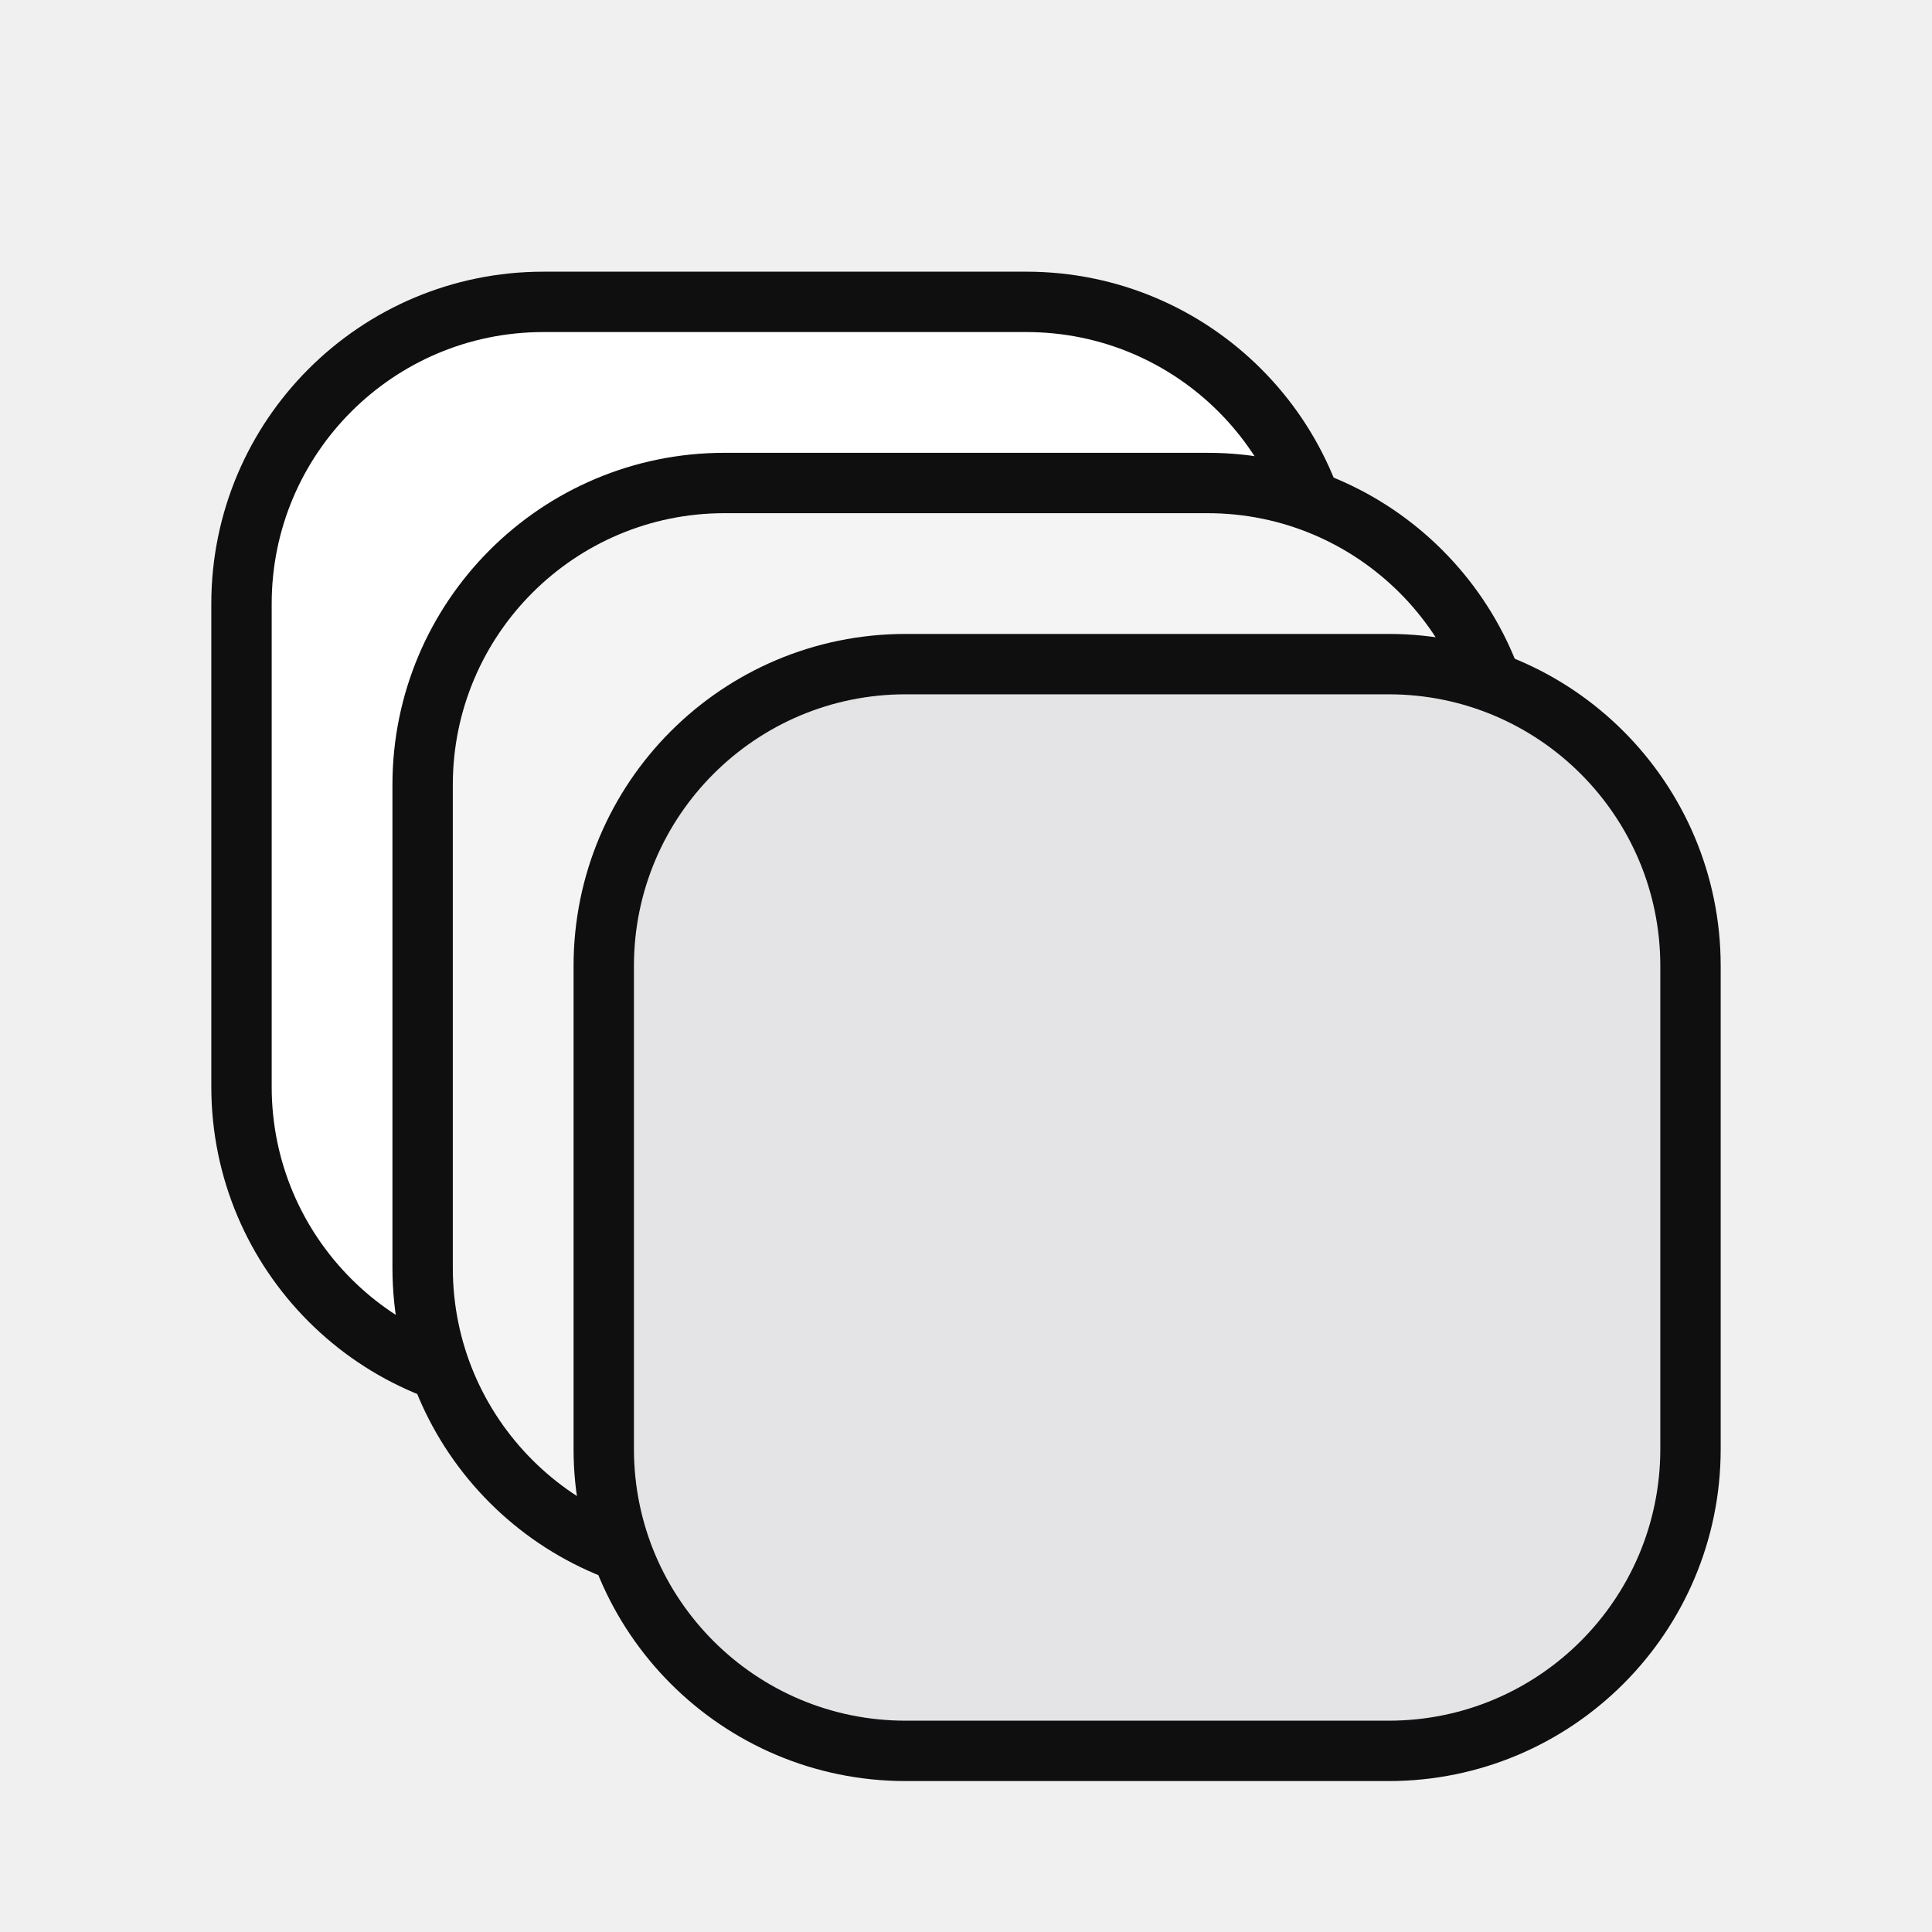
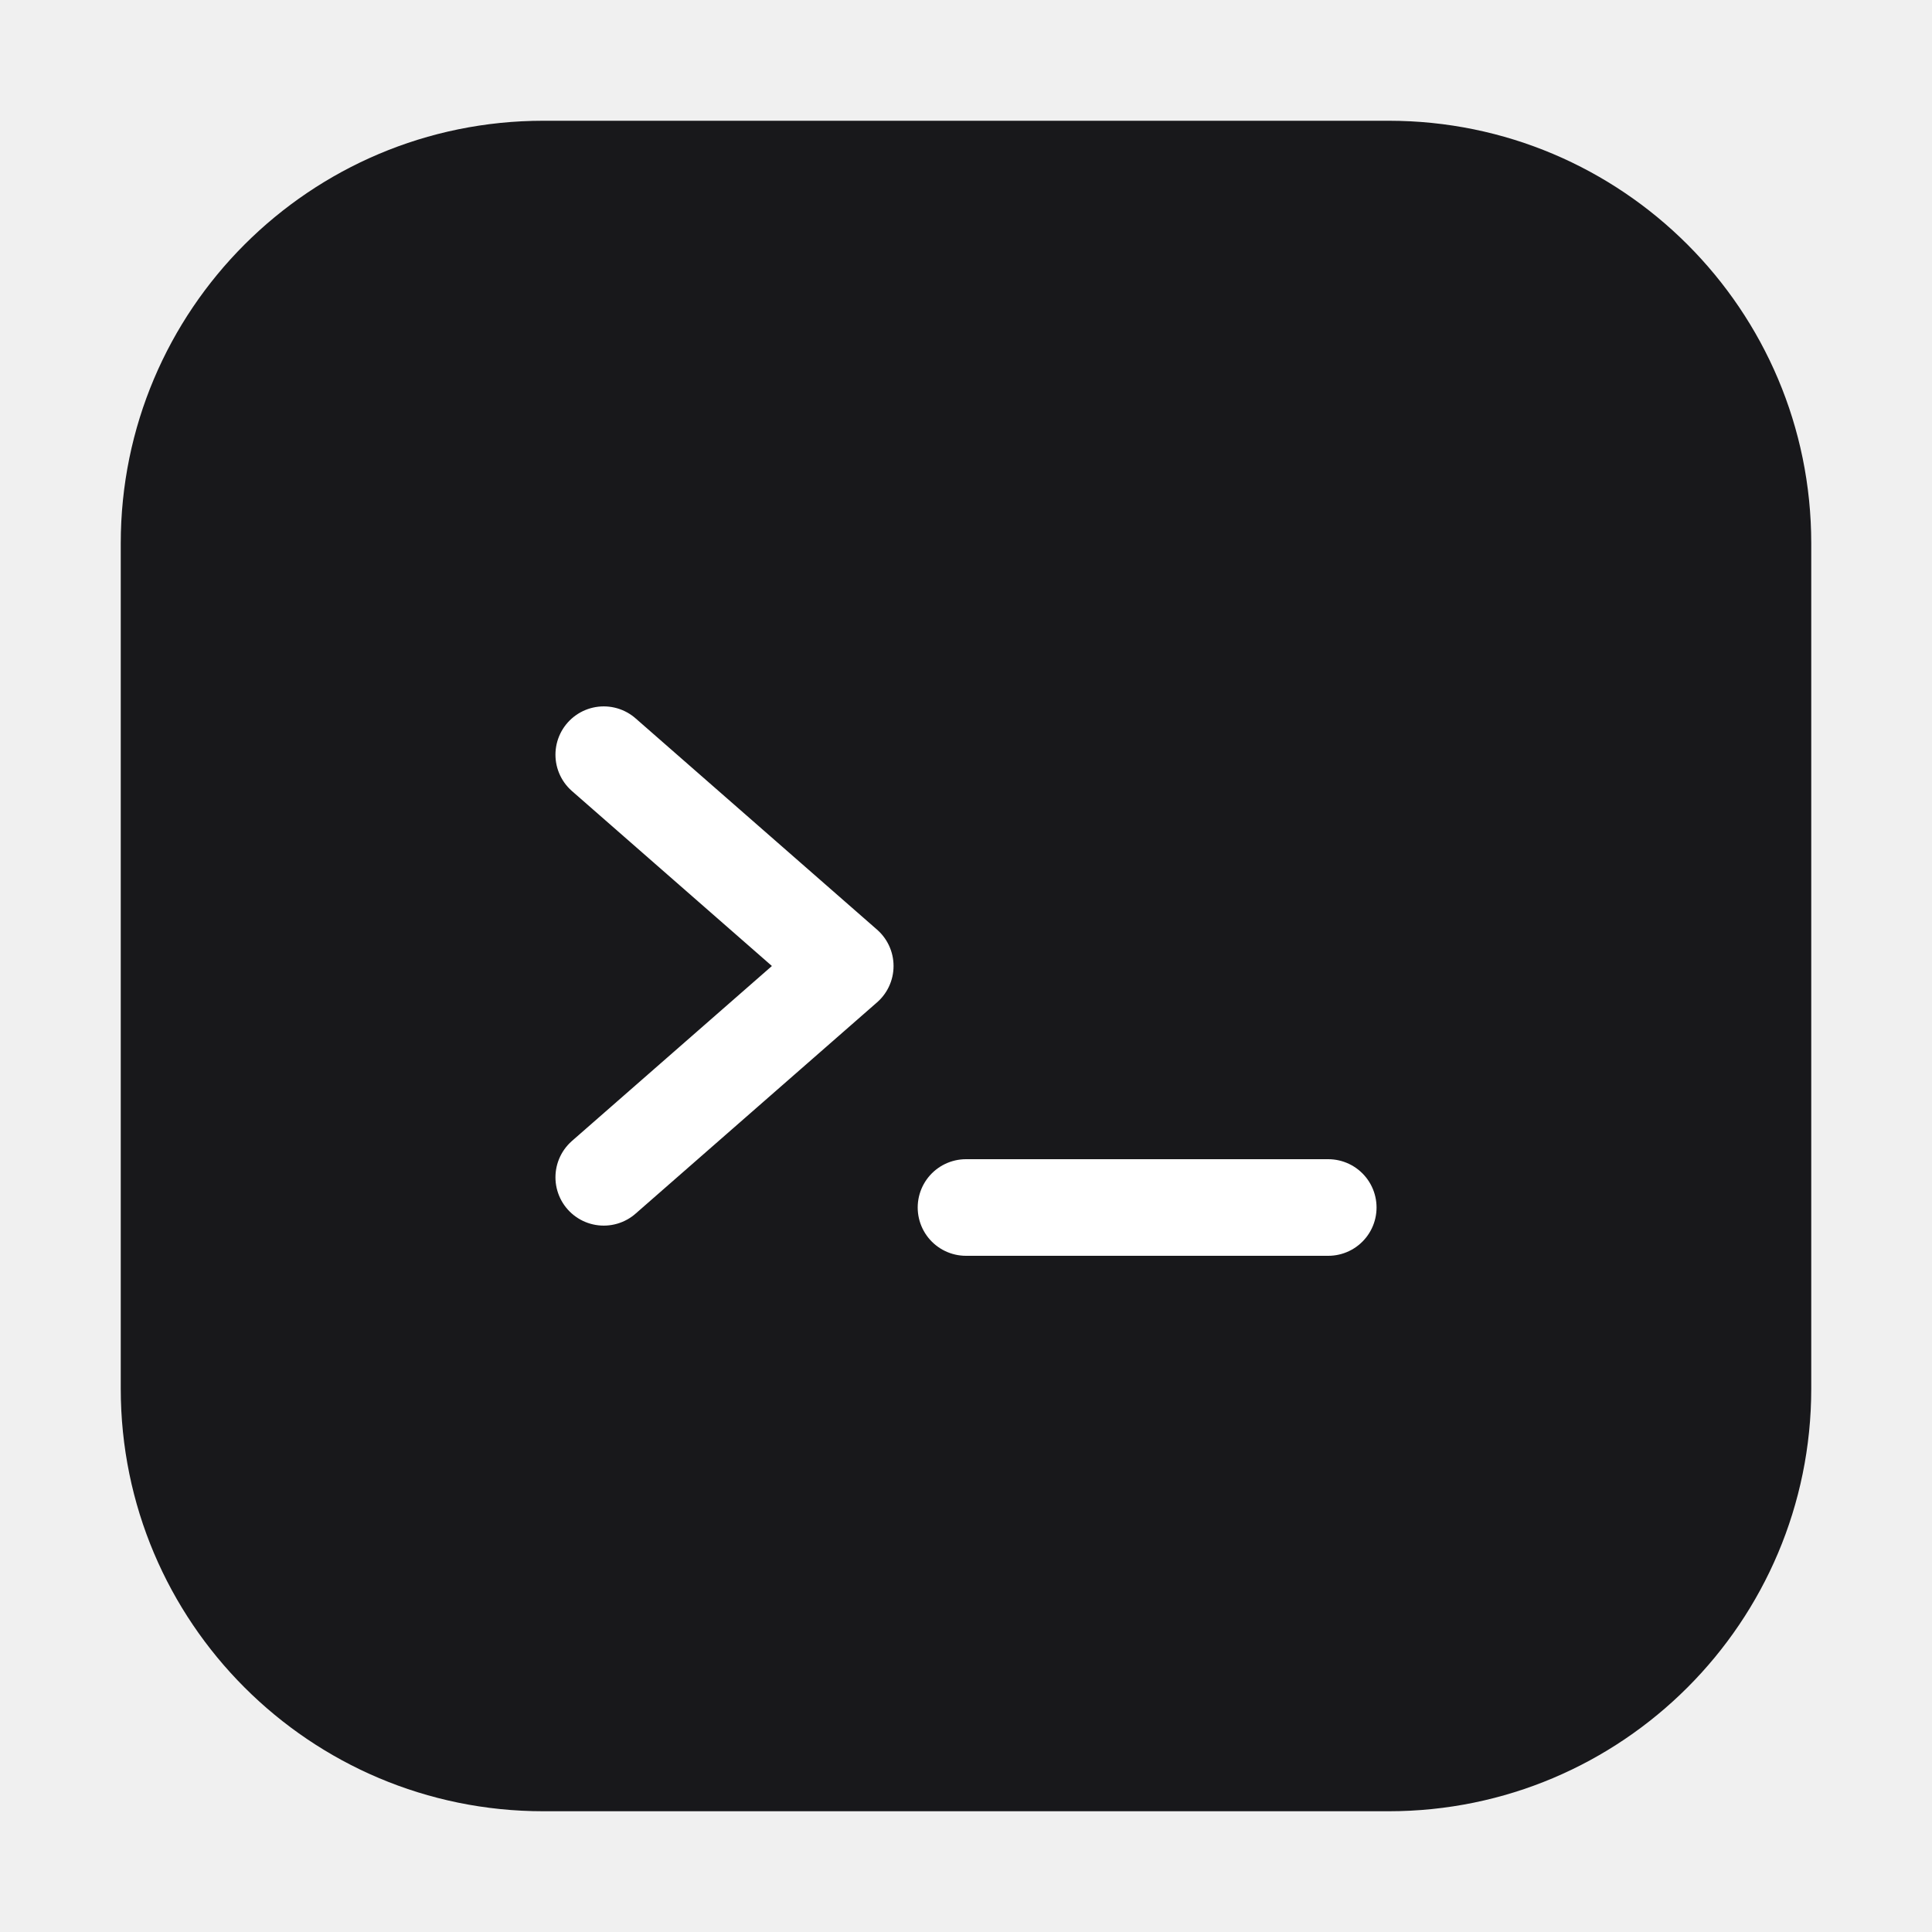
<svg xmlns="http://www.w3.org/2000/svg" width="64" height="64" viewBox="0 0 64 64" fill="none">
-   <rect x="8" y="10" width="36" height="36" rx="10" fill="#ffffff" stroke="#0f0f0f" stroke-width="2" />
-   <rect x="14" y="16" width="36" height="36" rx="10" fill="#f4f4f5" stroke="#0f0f0f" stroke-width="2" />
-   <rect x="20" y="22" width="36" height="36" rx="10" fill="#e4e4e7" stroke="#0f0f0f" stroke-width="2" />
+   <rect x="4" y="4" width="56" height="56" rx="14" fill="#18181b" />
+   <g transform="translate(14 14) scale(2)">
+     <path d="M3 5.5L7 9l-4 3.5" stroke="#ffffff" stroke-width="1.6" stroke-linecap="round" stroke-linejoin="round" />
+     <path d="M9 13h6" stroke="#ffffff" stroke-width="1.6" stroke-linecap="round" />
+   </g>
</svg>
